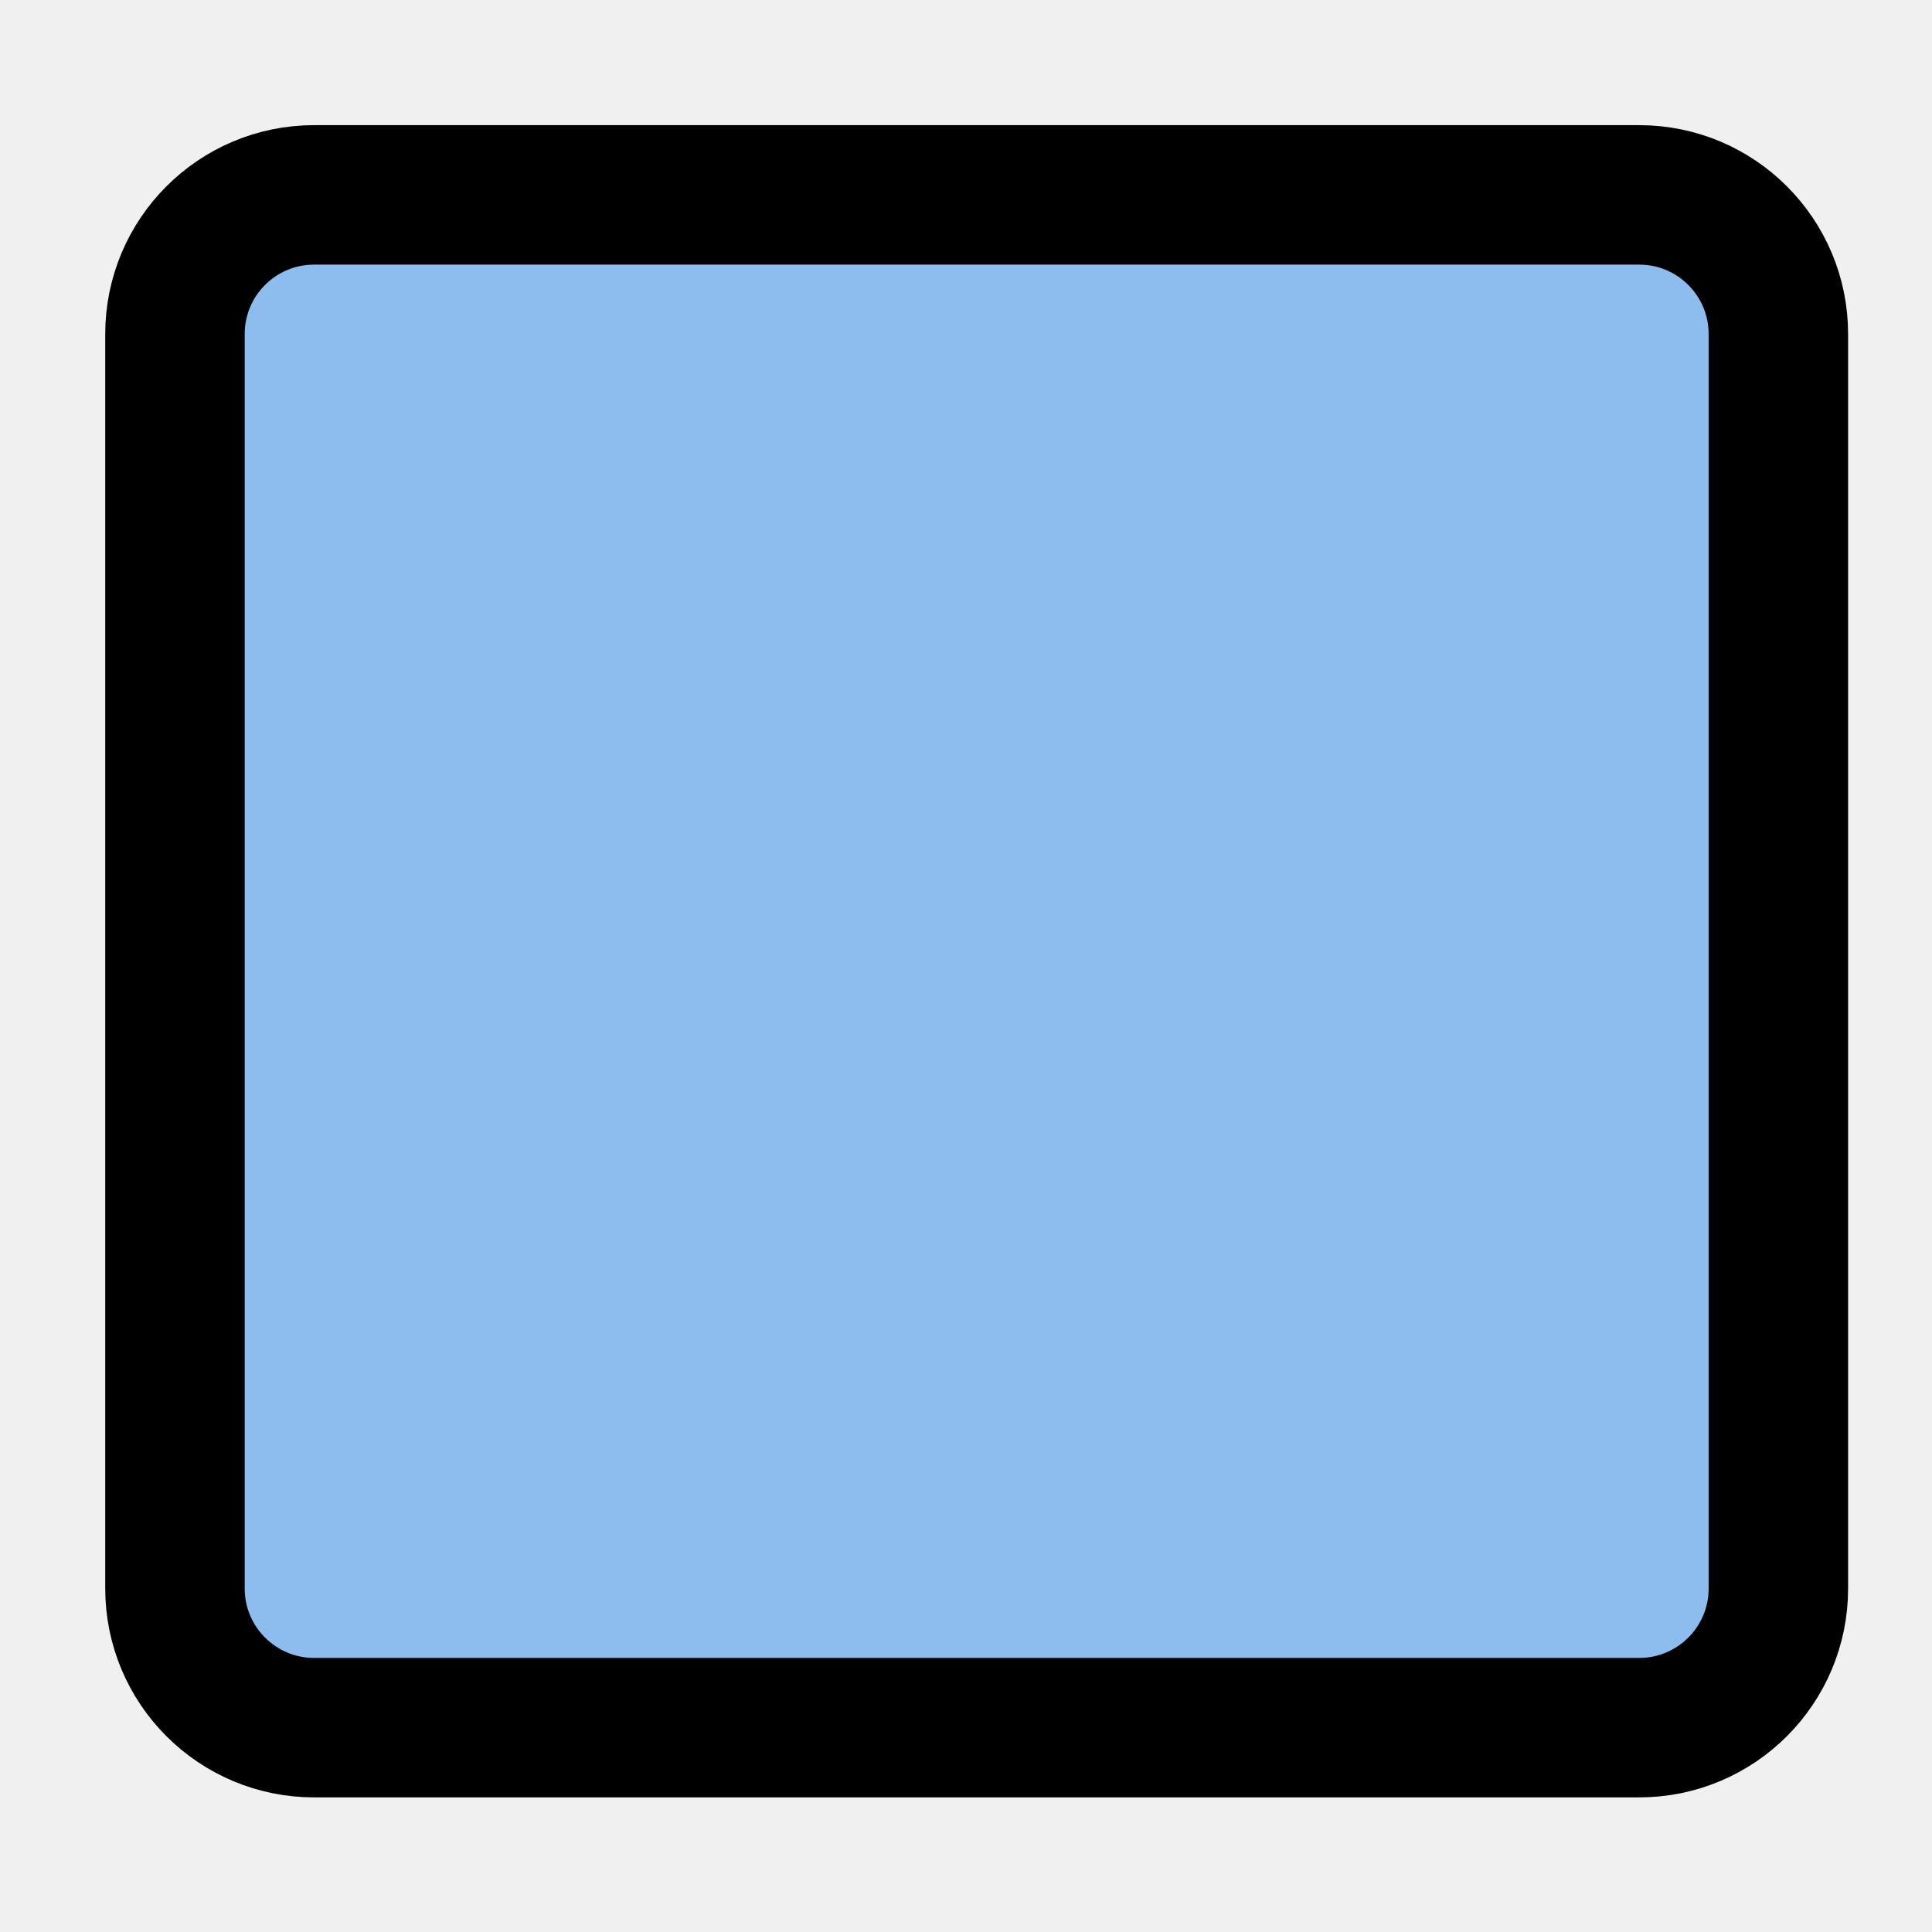
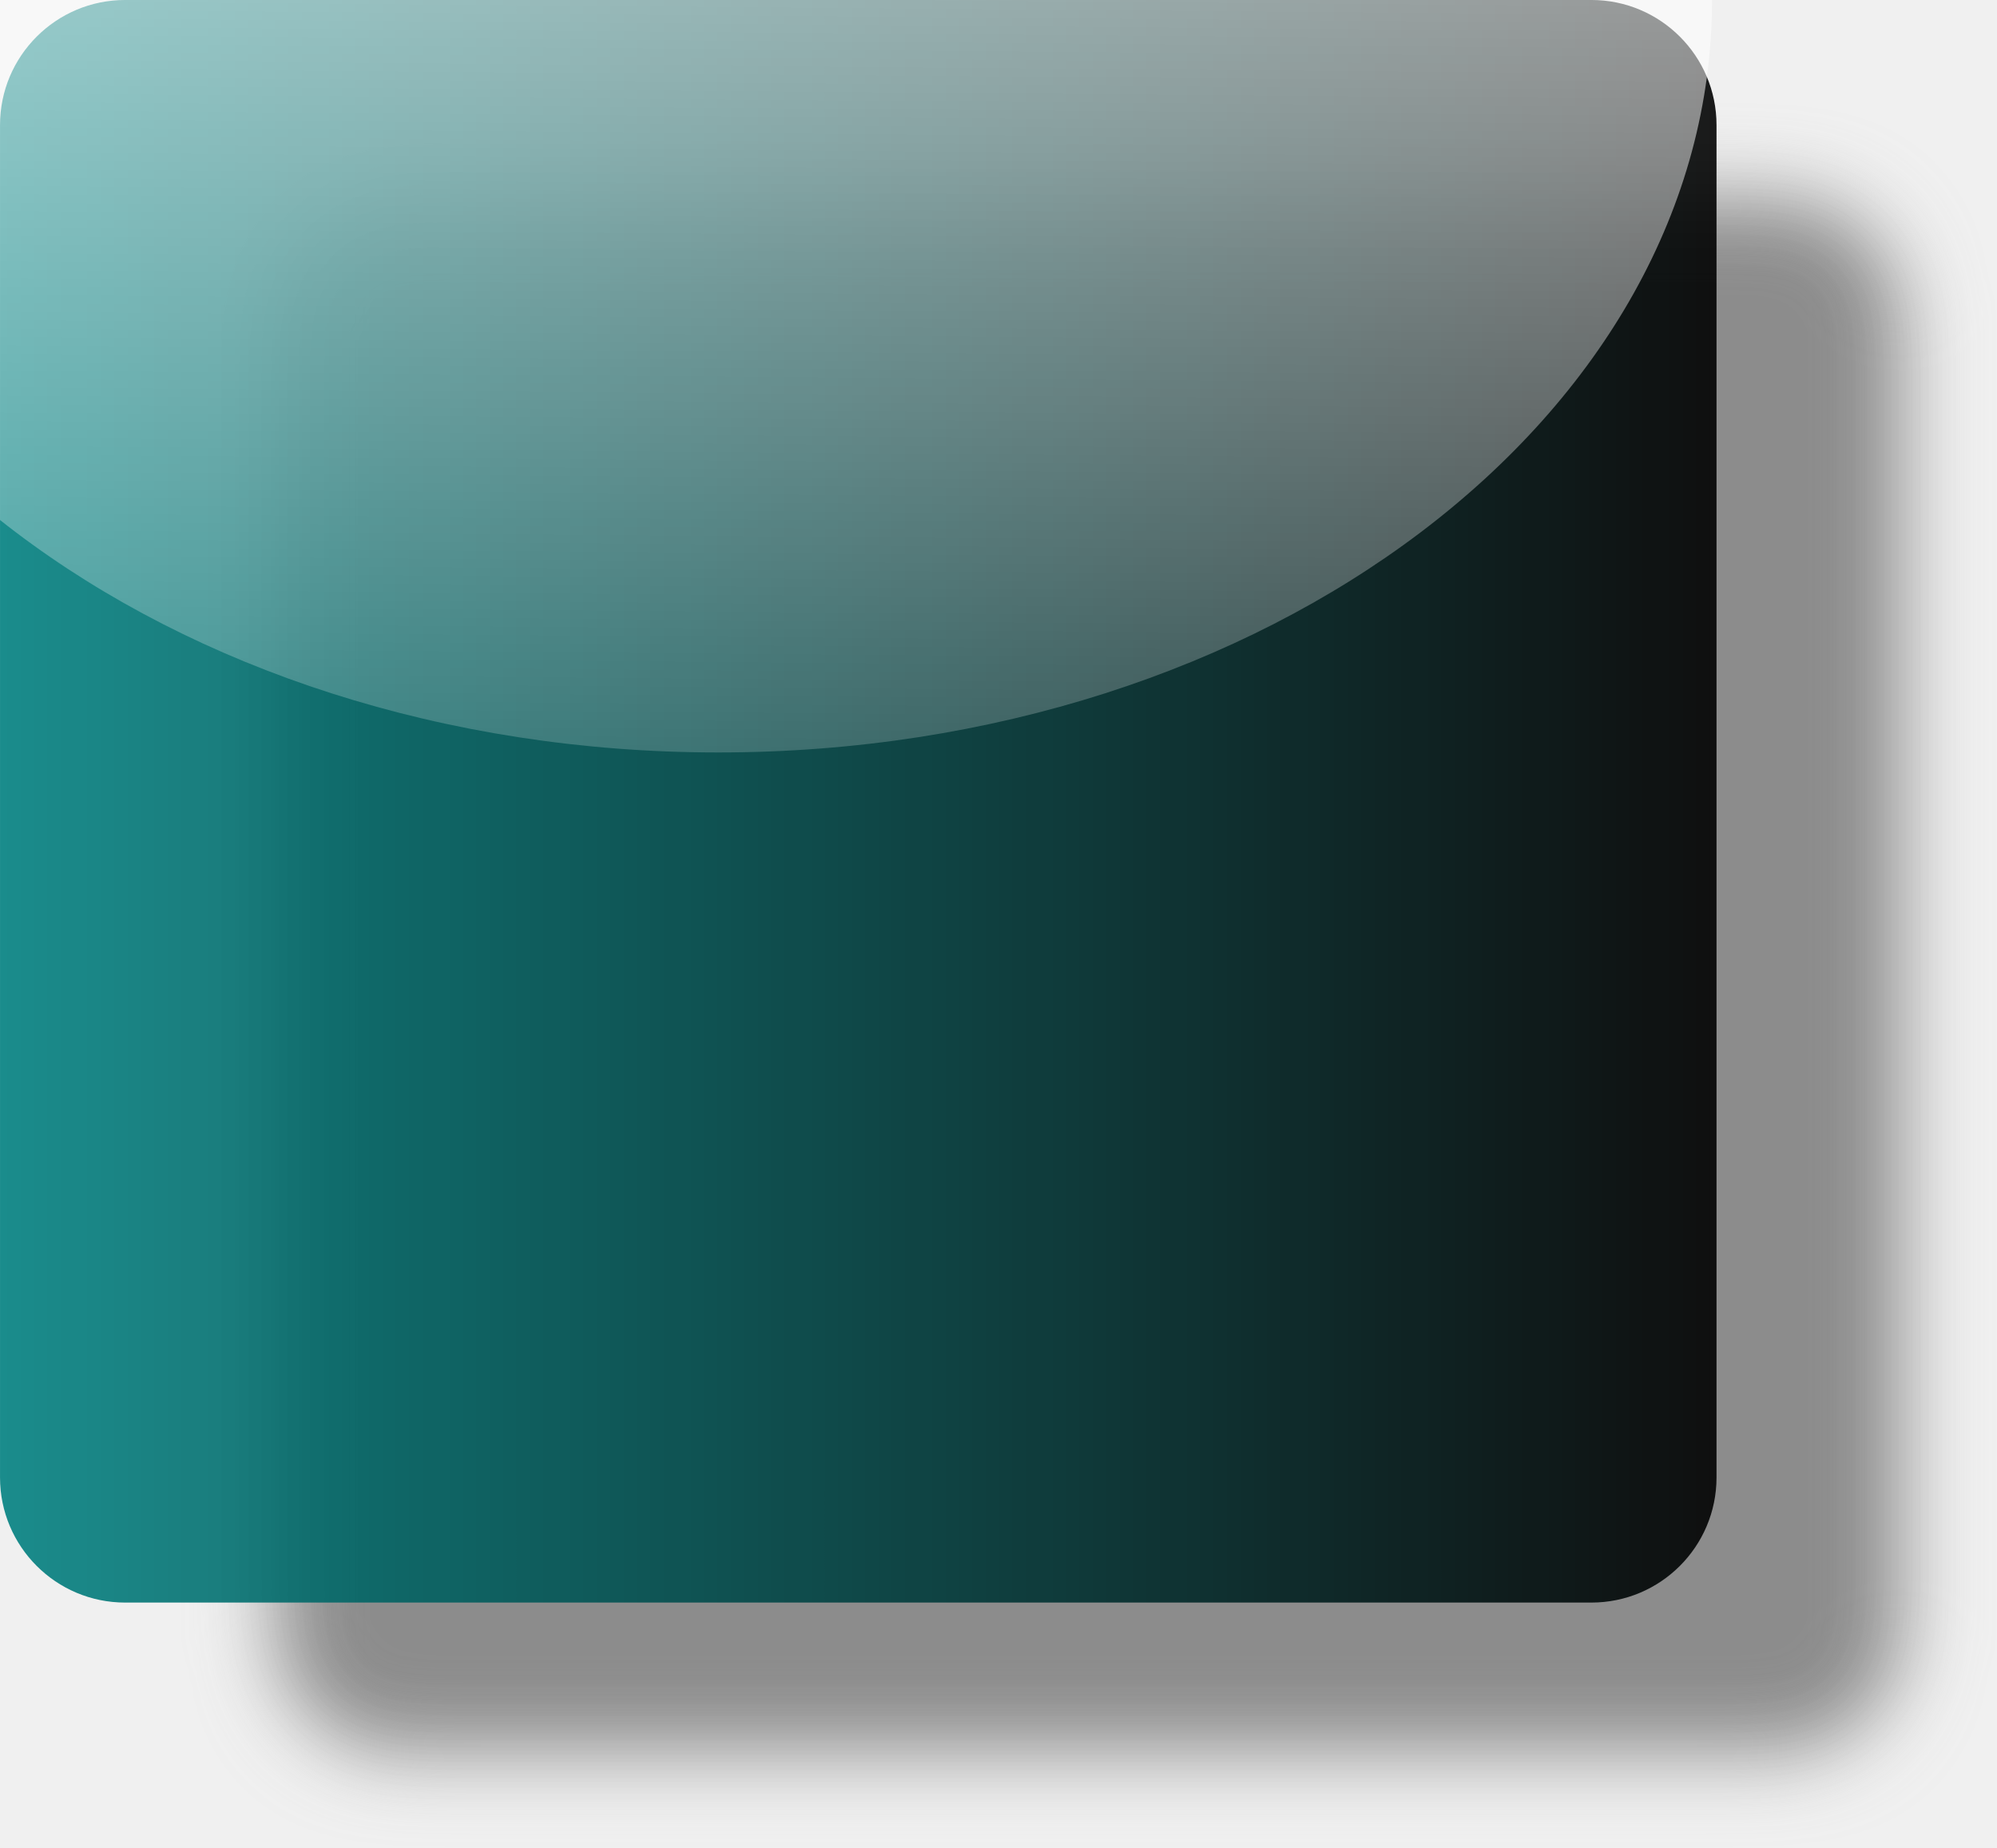
- <svg xmlns="http://www.w3.org/2000/svg" width="48" height="48" id="svg2383" version="1.0">
-   <defs id="defs2385">
-     </defs>
-   <g id="layer1">
-     <rect style="fill:#3f93ef;fill-opacity:0.551;stroke:#000000;stroke-width:3.465;stroke-linecap:square;stroke-linejoin:miter;stroke-miterlimit:0;stroke-dasharray:none;stroke-dashoffset:0;stroke-opacity:1" id="rect2393" width="39.836" height="38.081" x="4.347" y="4.842" ry="3.457" />
+ <svg xmlns="http://www.w3.org/2000/svg" xmlns:xlink="http://www.w3.org/1999/xlink" width="48.313" height="44.702" id="svg1307" version="1.1">
+   <defs id="defs1309">
+     <linearGradient id="linearGradient9487">
+       <stop style="stop-color:#ffffff;stop-opacity:1;" offset="0" id="stop9489" />
+       <stop style="stop-color:#ffffff;stop-opacity:0;" offset="1" id="stop9491" />
+     </linearGradient>
+     <linearGradient id="linearGradient9476">
+       <stop style="stop-color:#ffffff;stop-opacity:1;" offset="0" id="stop9478" />
+       <stop style="stop-color:#ffffff;stop-opacity:0;" offset="1" id="stop9480" />
+     </linearGradient>
+     <linearGradient id="linearGradient9466">
+       <stop style="stop-color:#008080;stop-opacity:1;" offset="0" id="stop9468" />
+       <stop style="stop-color:#000000;stop-opacity:1" offset="1" id="stop9470" />
+     </linearGradient>
+     <linearGradient id="linearGradient9432">
+       <stop style="stop-color:#ffffff;stop-opacity:1;" offset="0" id="stop9434" />
+       <stop style="stop-color:#ffffff;stop-opacity:0;" offset="1" id="stop9436" />
+     </linearGradient>
+     <linearGradient id="linearGradient2684">
+       <stop id="stop2686" offset="0" style="stop-color:#ffffff;stop-opacity:1;" />
+       <stop id="stop2688" offset="1" style="stop-color:#000000;stop-opacity:1;" />
+     </linearGradient>
+     <linearGradient id="linearGradient2584">
+       <stop style="stop-color:#000000;stop-opacity:1;" offset="0" id="stop2586" />
+       <stop style="stop-color:#ffffff;stop-opacity:0;" offset="1" id="stop2588" />
+     </linearGradient>
+     <linearGradient id="linearGradient5075">
+       <stop style="stop-color:#adb0a8;stop-opacity:1;" offset="0" id="stop5077" />
+       <stop style="stop-color:#464744;stop-opacity:1" offset="1" id="stop5079" />
+     </linearGradient>
+     <linearGradient id="linearGradient3340">
+       <stop style="stop-color:#ffffff;stop-opacity:1;" offset="0" id="stop3342" />
+       <stop style="stop-color:#ffffff;stop-opacity:0.629;" offset="1" id="stop3344" />
+     </linearGradient>
+     <linearGradient xlink:href="#linearGradient5075" id="linearGradient2306" gradientUnits="userSpaceOnUse" x1="71.289" y1="124.117" x2="71.534" y2="78.206" gradientTransform="matrix(1.57704,0,0,1.43734,-85.32528,-112.8805)" />
+     <linearGradient xlink:href="#linearGradient2684" id="linearGradient2690" gradientUnits="userSpaceOnUse" gradientTransform="matrix(1.779187,0,0,1.62158,-99.50716,-130.5107)" x1="70.049" y1="150.316" x2="70.952" y2="88.924" />
+     <linearGradient xlink:href="#linearGradient9432" id="linearGradient9438" x1="21.567" y1="-18.998" x2="21.213" y2="32.797" gradientUnits="userSpaceOnUse" />
+     <radialGradient xlink:href="#linearGradient9466" id="radialGradient9472" cx="15.733" cy="66.242" fx="15.733" fy="66.242" r="15.203" gradientTransform="matrix(0.3023256,1.046512,-0.9383721,0.2710849,73.13593,31.96276)" gradientUnits="userSpaceOnUse" />
+     <linearGradient xlink:href="#linearGradient9476" id="linearGradient9482" x1="27.147" y1="74.226" x2="27.3" y2="83.69" gradientUnits="userSpaceOnUse" />
+     <linearGradient xlink:href="#linearGradient9487" id="linearGradient9493" x1="21.213" y1="53.482" x2="21.213" y2="89.745" gradientUnits="userSpaceOnUse" gradientTransform="matrix(0.7665367,0,0,0.5654762,-34.29192,62.48174)" />
+     <linearGradient xlink:href="#linearGradient2684" id="linearGradient10063" gradientUnits="userSpaceOnUse" gradientTransform="matrix(0.6586237,0,0,0.6500142,-61.40613,49.04658)" x1="70.049" y1="150.316" x2="70.952" y2="88.924" />
+     <linearGradient xlink:href="#linearGradient5075" id="linearGradient10065" gradientUnits="userSpaceOnUse" gradientTransform="matrix(0.5837926,0,0,0.5761613,-56.15625,56.11368)" x1="71.289" y1="124.117" x2="71.534" y2="78.206" />
+     <linearGradient xlink:href="#linearGradient3081" id="linearGradient3421" gradientUnits="userSpaceOnUse" gradientTransform="matrix(6.121065,0,0,1.790517,-163.2734,-20.95856)" x1="15.09" y1="15.292" x2="14" y2="52.511" />
+     <linearGradient id="linearGradient3081">
+       <stop style="stop-color:#ffffff;stop-opacity:1;" offset="0" id="stop3083" />
+       <stop style="stop-color:#ffffff;stop-opacity:0;" offset="1" id="stop3085" />
+     </linearGradient>
+     <linearGradient xlink:href="#linearGradient2697" id="linearGradient3424" gradientUnits="userSpaceOnUse" gradientTransform="matrix(5.098274,0,0,1.798366,-871.3438,-148.7446)" x1="169" y1="110.338" x2="169" y2="93.205" />
+     <linearGradient id="linearGradient2697">
+       <stop id="stop2699" offset="0" style="stop-color:#babdb6" />
+       <stop id="stop2701" offset="1" style="stop-color:#555753" />
+     </linearGradient>
+     <radialGradient xlink:href="#linearGradient2679" id="radialGradient3427" gradientUnits="userSpaceOnUse" gradientTransform="matrix(1.8169739e-5,-1.919524,10.16083,-2.2393242e-6,-1027.864,360.044)" cx="169.772" cy="100.201" fx="169.772" fy="100.201" r="11" />
+     <linearGradient id="linearGradient2679">
+       <stop id="stop2681" offset="0" style="stop-color:#f7f7f7;stop-opacity:1" />
+       <stop id="stop2683" offset="1" style="stop-color:#ccd0c7;stop-opacity:1" />
+     </linearGradient>
+     <linearGradient xlink:href="#linearGradient2817" id="linearGradient3430" gradientUnits="userSpaceOnUse" gradientTransform="matrix(5.214769,0,0,1.811259,-890.9394,-148.202)" x1="174.834" y1="84.263" x2="174.174" y2="146.726" />
+     <linearGradient id="linearGradient2817">
+       <stop style="stop-color:#000000;stop-opacity:1;" offset="0" id="stop2819" />
+       <stop style="stop-color:#ffffff;stop-opacity:0.485;" offset="1" id="stop2821" />
+     </linearGradient>
+     <linearGradient y2="146.726" x2="174.174" y1="84.263" x1="174.834" gradientTransform="matrix(5.35461,0,0,1.888847,-916.3104,-157.4266)" gradientUnits="userSpaceOnUse" id="linearGradient19274" xlink:href="#linearGradient2817" />
+     <linearGradient xlink:href="#linearGradient2817" id="linearGradient23780" gradientUnits="userSpaceOnUse" gradientTransform="matrix(5.35461,0,0,1.888847,-999.9258,-151.593)" x1="174.834" y1="84.263" x2="174.174" y2="146.726" />
+     <radialGradient xlink:href="#linearGradient2679" id="radialGradient23782" gradientUnits="userSpaceOnUse" gradientTransform="matrix(1.8169739e-5,-1.919524,10.16083,-2.2393242e-6,-1111.48,365.8776)" cx="169.772" cy="100.201" fx="169.772" fy="100.201" r="11" />
+     <linearGradient xlink:href="#linearGradient3081" id="linearGradient23786" gradientUnits="userSpaceOnUse" gradientTransform="matrix(6.121065,0,0,1.790517,-246.8888,-15.12493)" x1="15.09" y1="15.292" x2="14" y2="52.511" />
+     <linearGradient xlink:href="#linearGradient9466" id="linearGradient23828" x1="-54.236" y1="23.958" x2="-15.598" y2="23.958" gradientUnits="userSpaceOnUse" gradientTransform="translate(-25.27907,3.889087)" />
+     <linearGradient xlink:href="#linearGradient9432-6" id="linearGradient9438-3" x1="21.567" y1="-18.998" x2="21.213" y2="32.797" gradientUnits="userSpaceOnUse" />
+     <linearGradient id="linearGradient9432-6">
+       <stop style="stop-color:#ffffff;stop-opacity:1;" offset="0" id="stop9434-2" />
+       <stop style="stop-color:#ffffff;stop-opacity:0;" offset="1" id="stop9436-4" />
+     </linearGradient>
+     <linearGradient y2="32.797" x2="21.213" y1="-18.998" x1="21.567" gradientUnits="userSpaceOnUse" id="linearGradient23847" xlink:href="#linearGradient9432-6" />
+     <linearGradient xlink:href="#linearGradient2994" id="linearGradient3000" x1="25.719" y1="31.047" x2="25.515" y2="30.703" gradientUnits="userSpaceOnUse" gradientTransform="translate(-96.57274,10.69043)" />
+     <linearGradient id="linearGradient2994">
+       <stop style="stop-color:#000000;stop-opacity:1;" offset="0" id="stop2996" />
+       <stop style="stop-color:#c9c9c9;stop-opacity:1;" offset="1" id="stop2998" />
+     </linearGradient>
+     <radialGradient xlink:href="#linearGradient2984" id="radialGradient2990" cx="29.053" cy="27.641" fx="29.053" fy="27.641" r="3.241" gradientTransform="matrix(2.923565,0,0,2.029717,-152.3025,-17.31874)" gradientUnits="userSpaceOnUse" />
+     <linearGradient id="linearGradient2984">
+       <stop style="stop-color:#e7e2b8;stop-opacity:1;" offset="0" id="stop2986" />
+       <stop style="stop-color:#e7e2b8;stop-opacity:0;" offset="1" id="stop2988" />
+     </linearGradient>
+     <linearGradient xlink:href="#linearGradient2974" id="linearGradient2980" x1="46" y1="19.812" x2="47.688" y2="22.625" gradientUnits="userSpaceOnUse" gradientTransform="translate(-96.41649,10.56543)" />
+     <linearGradient id="linearGradient2974">
+       <stop style="stop-color:#c1c1c1;stop-opacity:1;" offset="0" id="stop2976" />
+       <stop style="stop-color:#acacac;stop-opacity:1;" offset="1" id="stop2978" />
+     </linearGradient>
+     <linearGradient xlink:href="#linearGradient2966" id="linearGradient2972" x1="48.906" y1="17.376" x2="50.988" y2="22.251" gradientUnits="userSpaceOnUse" gradientTransform="translate(-96.41649,10.56543)" />
+     <linearGradient id="linearGradient2966">
+       <stop style="stop-color:#ffd1d1;stop-opacity:1;" offset="0" id="stop2968" />
+       <stop id="stop3006" offset="0.5" style="stop-color:#ff1d1d;stop-opacity:1;" />
+       <stop style="stop-color:#6f0000;stop-opacity:1;" offset="1" id="stop2970" />
+     </linearGradient>
+     <linearGradient xlink:href="#linearGradient9466" id="linearGradient23955" gradientUnits="userSpaceOnUse" gradientTransform="matrix(1.113809,0.00381118,-0.00381118,1.113809,-21.54136,1.160331)" x1="-54.236" y1="23.958" x2="-15.598" y2="23.958" />
+     <linearGradient xlink:href="#linearGradient2994-8" id="linearGradient3000-8" x1="25.719" y1="31.047" x2="25.515" y2="30.703" gradientUnits="userSpaceOnUse" gradientTransform="translate(-45.48427,51.17229)" />
+     <linearGradient id="linearGradient2994-8">
+       <stop style="stop-color:#000000;stop-opacity:1;" offset="0" id="stop2996-1" />
+       <stop style="stop-color:#c9c9c9;stop-opacity:1;" offset="1" id="stop2998-2" />
+     </linearGradient>
+     <radialGradient xlink:href="#linearGradient2984-4" id="radialGradient2990-1" cx="29.053" cy="27.641" fx="29.053" fy="27.641" r="3.241" gradientTransform="matrix(2.923565,0,0,2.029717,-101.2141,23.16312)" gradientUnits="userSpaceOnUse" />
+     <linearGradient id="linearGradient2984-4">
+       <stop style="stop-color:#e7e2b8;stop-opacity:1;" offset="0" id="stop2986-9" />
+       <stop style="stop-color:#e7e2b8;stop-opacity:0;" offset="1" id="stop2988-8" />
+     </linearGradient>
+     <linearGradient xlink:href="#linearGradient2974-4" id="linearGradient2980-2" x1="46" y1="19.812" x2="47.688" y2="22.625" gradientUnits="userSpaceOnUse" gradientTransform="translate(-45.32802,51.04729)" />
+     <linearGradient id="linearGradient2974-4">
+       <stop style="stop-color:#c1c1c1;stop-opacity:1;" offset="0" id="stop2976-5" />
+       <stop style="stop-color:#acacac;stop-opacity:1;" offset="1" id="stop2978-2" />
+     </linearGradient>
+     <linearGradient xlink:href="#linearGradient2966-9" id="linearGradient2972-9" x1="48.906" y1="17.376" x2="50.988" y2="22.251" gradientUnits="userSpaceOnUse" gradientTransform="translate(-45.32802,51.04729)" />
+     <linearGradient id="linearGradient2966-9">
+       <stop style="stop-color:#ffd1d1;stop-opacity:1;" offset="0" id="stop2968-8" />
+       <stop id="stop3006-3" offset="0.5" style="stop-color:#ff1d1d;stop-opacity:1;" />
+       <stop style="stop-color:#6f0000;stop-opacity:1;" offset="1" id="stop2970-8" />
+     </linearGradient>
+     <linearGradient xlink:href="#linearGradient2994-6" id="linearGradient3000-82" x1="25.719" y1="31.047" x2="25.515" y2="30.703" gradientUnits="userSpaceOnUse" gradientTransform="translate(-100.6386,10.51365)" />
+     <linearGradient id="linearGradient2994-6">
+       <stop style="stop-color:#000000;stop-opacity:1;" offset="0" id="stop2996-2" />
+       <stop style="stop-color:#c9c9c9;stop-opacity:1;" offset="1" id="stop2998-7" />
+     </linearGradient>
+     <radialGradient xlink:href="#linearGradient2984-7" id="radialGradient2990-5" cx="29.053" cy="27.641" fx="29.053" fy="27.641" r="3.241" gradientTransform="matrix(2.923565,0,0,2.029717,-156.3684,-17.49552)" gradientUnits="userSpaceOnUse" />
+     <linearGradient id="linearGradient2984-7">
+       <stop style="stop-color:#e7e2b8;stop-opacity:1;" offset="0" id="stop2986-8" />
+       <stop style="stop-color:#e7e2b8;stop-opacity:0;" offset="1" id="stop2988-2" />
+     </linearGradient>
+     <linearGradient xlink:href="#linearGradient2974-8" id="linearGradient2980-7" x1="46" y1="19.812" x2="47.688" y2="22.625" gradientUnits="userSpaceOnUse" gradientTransform="translate(-100.4823,10.38865)" />
+     <linearGradient id="linearGradient2974-8">
+       <stop style="stop-color:#c1c1c1;stop-opacity:1;" offset="0" id="stop2976-0" />
+       <stop style="stop-color:#acacac;stop-opacity:1;" offset="1" id="stop2978-20" />
+     </linearGradient>
+     <linearGradient xlink:href="#linearGradient2966-92" id="linearGradient2972-8" x1="48.906" y1="17.376" x2="50.988" y2="22.251" gradientUnits="userSpaceOnUse" gradientTransform="translate(-100.4823,10.38865)" />
+     <linearGradient id="linearGradient2966-92">
+       <stop style="stop-color:#ffd1d1;stop-opacity:1;" offset="0" id="stop2968-82" />
+       <stop id="stop3006-0" offset="0.5" style="stop-color:#ff1d1d;stop-opacity:1;" />
+       <stop style="stop-color:#6f0000;stop-opacity:1;" offset="1" id="stop2970-5" />
+     </linearGradient>
+     <linearGradient xlink:href="#linearGradient2994-6-1" id="linearGradient3000-82-8" x1="25.719" y1="31.047" x2="25.515" y2="30.703" gradientUnits="userSpaceOnUse" gradientTransform="matrix(0.9140447,0,0,0.9140447,-20.09637,12.43125)" />
+     <linearGradient id="linearGradient2994-6-1">
+       <stop style="stop-color:#000000;stop-opacity:1;" offset="0" id="stop2996-2-6" />
+       <stop style="stop-color:#c9c9c9;stop-opacity:1;" offset="1" id="stop2998-7-0" />
+     </linearGradient>
+     <radialGradient xlink:href="#linearGradient2984-7-5" id="radialGradient2990-5-9" cx="29.053" cy="27.641" fx="29.053" fy="27.641" r="3.241" gradientTransform="matrix(2.672269,0,0,1.855252,-71.0359,-13.17039)" gradientUnits="userSpaceOnUse" />
+     <linearGradient id="linearGradient2984-7-5">
+       <stop style="stop-color:#e7e2b8;stop-opacity:1;" offset="0" id="stop2986-8-8" />
+       <stop style="stop-color:#e7e2b8;stop-opacity:0;" offset="1" id="stop2988-2-9" />
+     </linearGradient>
+     <linearGradient xlink:href="#linearGradient2974-8-0" id="linearGradient2980-7-0" x1="46" y1="19.812" x2="47.688" y2="22.625" gradientUnits="userSpaceOnUse" gradientTransform="matrix(0.9140447,0,0,0.9140447,-19.95356,12.31699)" />
+     <linearGradient id="linearGradient2974-8-0">
+       <stop style="stop-color:#c1c1c1;stop-opacity:1;" offset="0" id="stop2976-0-0" />
+       <stop style="stop-color:#acacac;stop-opacity:1;" offset="1" id="stop2978-20-7" />
+     </linearGradient>
+     <linearGradient xlink:href="#linearGradient2966-92-5" id="linearGradient2972-8-2" x1="48.906" y1="17.376" x2="50.988" y2="22.251" gradientUnits="userSpaceOnUse" gradientTransform="matrix(0.9140447,0,0,0.9140447,-19.95356,12.31699)" />
+     <linearGradient id="linearGradient2966-92-5">
+       <stop style="stop-color:#ffd1d1;stop-opacity:1;" offset="0" id="stop2968-82-5" />
+       <stop id="stop3006-0-2" offset="0.5" style="stop-color:#ff1d1d;stop-opacity:1;" />
+       <stop style="stop-color:#6f0000;stop-opacity:1;" offset="1" id="stop2970-5-1" />
+     </linearGradient>
+     <linearGradient xlink:href="#linearGradient9466" id="linearGradient24215" x1="18.738" y1="76.815" x2="64.17" y2="76.815" gradientUnits="userSpaceOnUse" gradientTransform="matrix(0.9140447,0,0,0.9140447,-15.94314,-48.25378)" />
+     <filter color-interpolation-filters="sRGB" id="filter24199-4">
+       <feGaussianBlur stdDeviation="1.126" id="feGaussianBlur24201-0" />
+     </filter>
+     <linearGradient y2="32.797" x2="21.213" y1="-18.998" x1="21.567" gradientUnits="userSpaceOnUse" id="linearGradient23847-4" xlink:href="#linearGradient9432-6-7" />
+     <linearGradient id="linearGradient9432-6-7">
+       <stop style="stop-color:#ffffff;stop-opacity:1;" offset="0" id="stop9434-2-2" />
+       <stop style="stop-color:#ffffff;stop-opacity:0;" offset="1" id="stop9436-4-1" />
+     </linearGradient>
+     <linearGradient y2="32.797" x2="21.213" y1="-18.998" x1="21.567" gradientUnits="userSpaceOnUse" id="linearGradient24256" xlink:href="#linearGradient9432-6-7" />
+   </defs>
+   <g id="layer4" style="display:inline" transform="translate(-1.184538,-2.568391)" />
+   <g id="layer1" style="display:inline" transform="translate(-1.184538,-2.568391)">
+     <rect transform="matrix(0.849772,0,0,0.8604612,5.890709,-7.004949)" ry="3.519" y="16.711" x="2.298" height="43.664" width="46.315" id="rect23770-5" style="opacity:0.89;fill:#808080;fill-opacity:1;stroke:none;display:inline;filter:url(#filter24199-4)" />
+     <path style="fill:#ffffff;fill-opacity:1" id="path9440" d="m 17.324,68.113 c 0,5.055 -2.533,9.153 -5.657,9.153 -3.124,0 -5.657,-4.098 -5.657,-9.153 0,-5.055 2.533,-9.153 5.657,-9.153 3.124,0 5.657,4.098 5.657,9.153 z" transform="translate(-19.62221,84.67604)" />
+     <rect style="opacity:0.89;fill:url(#linearGradient24215);fill-opacity:1;stroke:none" id="rect24205" width="41.527" height="38.78" x="1.185" y="2.568" ry="3.028" />
+     <path style="fill:url(#linearGradient24256);fill-opacity:1;display:inline" id="path9430-5-4" d="m 53.917,4.513 c 0,10.056 -13.217,18.208 -29.522,18.208 -16.304,0 -29.522,-8.152 -29.522,-18.208 0,-10.056 13.217,-18.208 29.522,-18.208 16.304,0 29.522,8.152 29.522,18.208 z" transform="matrix(0.8532934,0,0,0.9805825,-78.35706,52.59031)" />
+     <path style="fill:url(#linearGradient9438);fill-opacity:1" id="path9430" d="m 53.917,4.513 c 0,10.056 -13.217,18.208 -29.522,18.208 -16.304,0 -29.522,-8.152 -29.522,-18.208 0,-10.056 13.217,-18.208 29.522,-18.208 16.304,0 29.522,8.152 29.522,18.208 z" transform="matrix(0.8143712,0,0,1,-1.305184,-1.944544)" />
  </g>
</svg>
